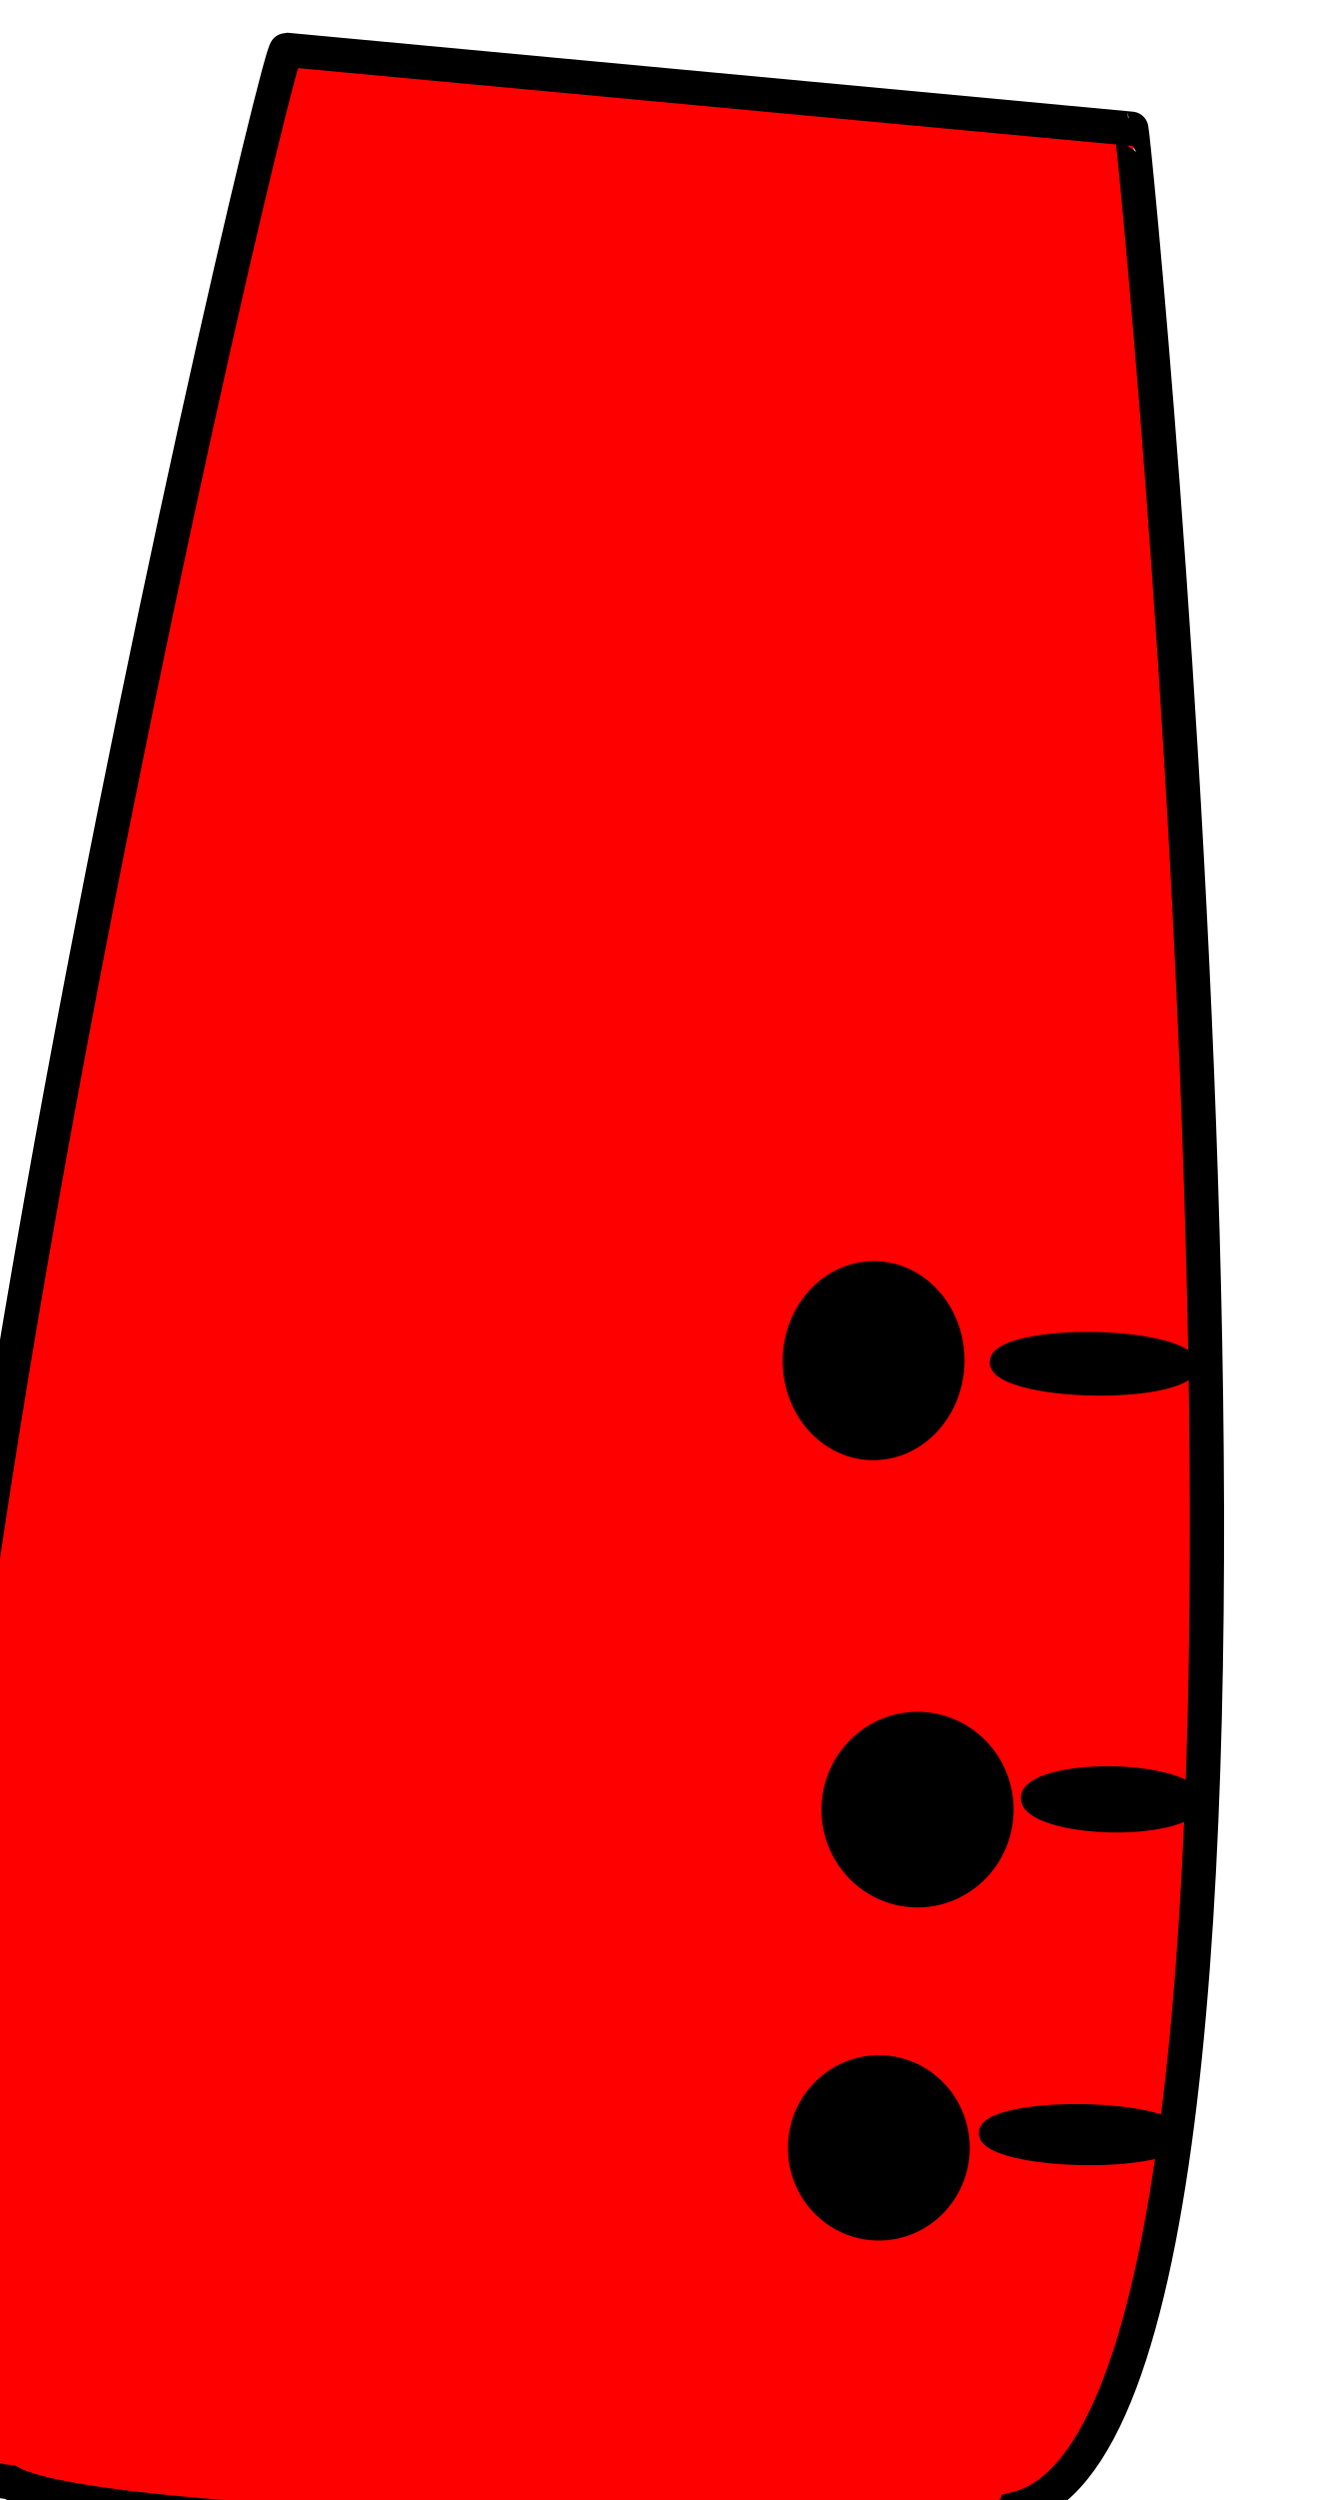
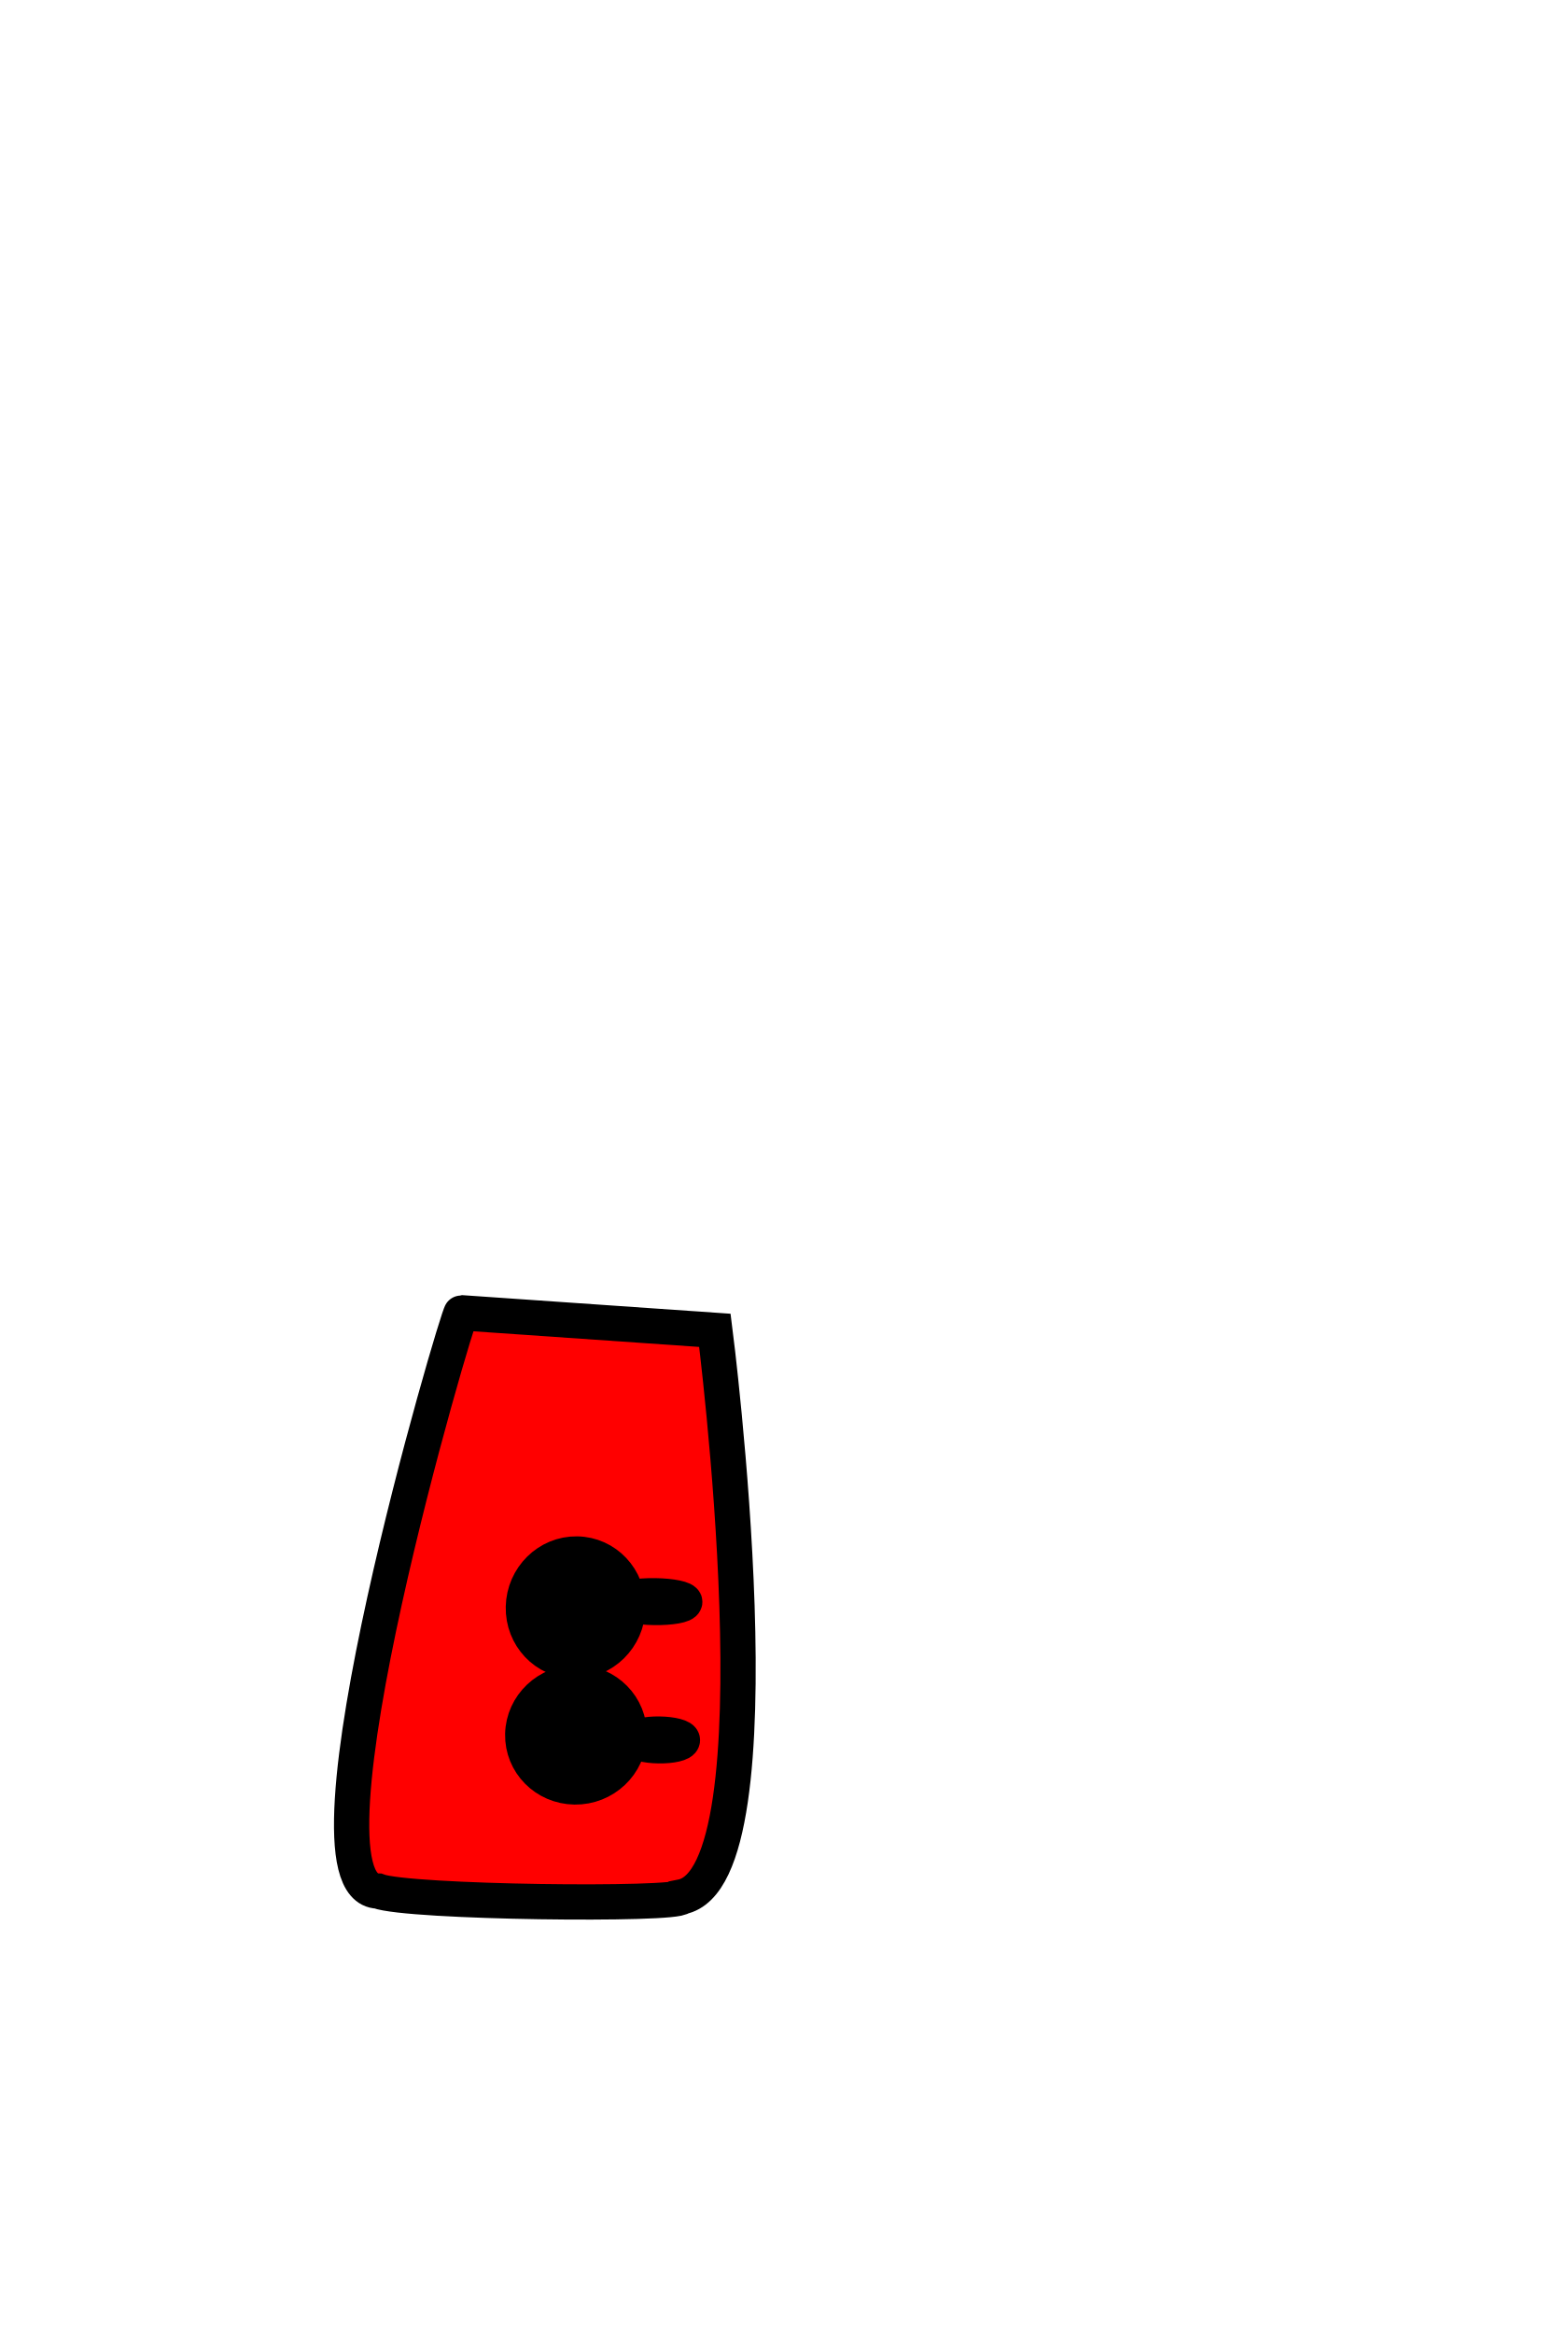
- <svg xmlns="http://www.w3.org/2000/svg" viewBox="79.485 278.874 76.978 145.926">
-   <path style="stroke: rgb(0, 0, 0); fill: rgb(255, 0, 0); stroke-width: 2px; transform-origin: 150px 280px;" d="M 150.55 283.807 C 150.704 283.767 166.277 417.64 146.254 422.884 C 145.856 425.27 93.023 425.542 87.432 422.347 C 69.889 421.908 100.391 280.043 101.113 280.061 L 150.55 283.807 Z" transform="matrix(0.999848, 0.017453, -0.017453, 0.999848, -3.73876e-7, 7.3382e-8)" />
-   <ellipse style="stroke: rgb(0, 0, 0); transform-origin: 141.501px 279.841px;" cx="128.251" cy="355.986" rx="4.811" ry="5.312" transform="matrix(0.999848, 0.017453, -0.017453, 0.999848, 8.499343, 0.1589914)" />
-   <ellipse style="stroke: rgb(0, 0, 0); transform-origin: 141.501px 279.841px;" cx="131.275" cy="382.153" rx="5.112" ry="5.212" transform="matrix(0.999848, 0.017453, -0.017453, 0.999848, 8.499359, 0.1591082)" />
-   <ellipse style="stroke: rgb(0, 0, 0); transform-origin: 141.501px 279.841px;" cx="129.359" cy="401.942" rx="4.811" ry="4.911" transform="matrix(0.999848, 0.017453, -0.017453, 0.999848, 8.499367, 0.1591135)" />
-   <ellipse style="stroke: rgb(0, 0, 0); transform-origin: 141.501px 279.841px;" cx="141.112" cy="355.943" rx="5.58" ry="1.357" transform="matrix(0.999848, 0.017453, -0.017453, 0.999848, 8.49937, 0.1591332)" />
-   <ellipse style="stroke: rgb(0, 0, 0); transform-origin: 141.501px 279.841px;" cx="142.62" cy="381.355" rx="4.826" ry="1.433" transform="matrix(0.999848, 0.017453, -0.017453, 0.999848, 8.499325, 0.1590462)" />
-   <ellipse style="stroke: rgb(0, 0, 0); transform-origin: 141.501px 279.841px;" cx="141.262" cy="400.961" rx="5.58" ry="1.282" transform="matrix(0.999848, 0.017453, -0.017453, 0.999848, 8.499349, 0.1591034)" />
+ <svg xmlns="http://www.w3.org/2000/svg" xmlns:ns1="https://boxy-svg.com" viewBox="77.522 150.945 222.251 330.837" width="222.251px" height="330.837px">
+   <defs>
+     <ns1:export>
+       <ns1:file format="svg" />
+     </ns1:export>
+   </defs>
+   <path style="stroke: rgb(0, 0, 0); fill: rgb(255, 0, 0); stroke-width: 5px; transform-origin: 287.695px 553.938px;" d="M 178.885 339.515 C 178.885 339.515 188.814 416.924 174.15 419.825 C 173.676 421.065 135.365 420.643 131.102 418.994 C 118.331 418.572 142.453 337.025 142.927 337.025 L 178.885 339.515 Z" />
+   <ellipse style="stroke: rgb(0, 0, 0); stroke-width: 5px; transform-origin: 150.43px 255.477px;" cx="128.251" cy="355.986" rx="7.405" ry="7.582" transform="matrix(0.999905, 0.01377, -0.022123, 0.99979, 38.77191, 21.12136)" />
+   <ellipse style="stroke: rgb(0, 0, 0); stroke-width: 5px; transform-origin: 146.375px 232.159px;" cx="131.275" cy="382.153" rx="7.551" ry="7.4" transform="matrix(0.999905, 0.01377, -0.022123, 0.99979, 36.38287, 12.96024)" />
+   <ellipse style="stroke: rgb(0, 0, 0); stroke-width: 5px; transform-origin: 141.586px 312.064px;" cx="141.112" cy="355.943" rx="4.262" ry="0.83" transform="matrix(0.999905, 0.01377, -0.022123, 0.99979, 37.12918, 20.15775)" />
+   <ellipse style="stroke: rgb(0, 0, 0); stroke-width: 5px; transform-origin: 141.673px 322.99px;" cx="142.62" cy="381.355" rx="3.315" ry="0.83" transform="matrix(0.999905, 0.01377, -0.022123, 0.99979, 36.80016, 14.33579)" />
</svg>
